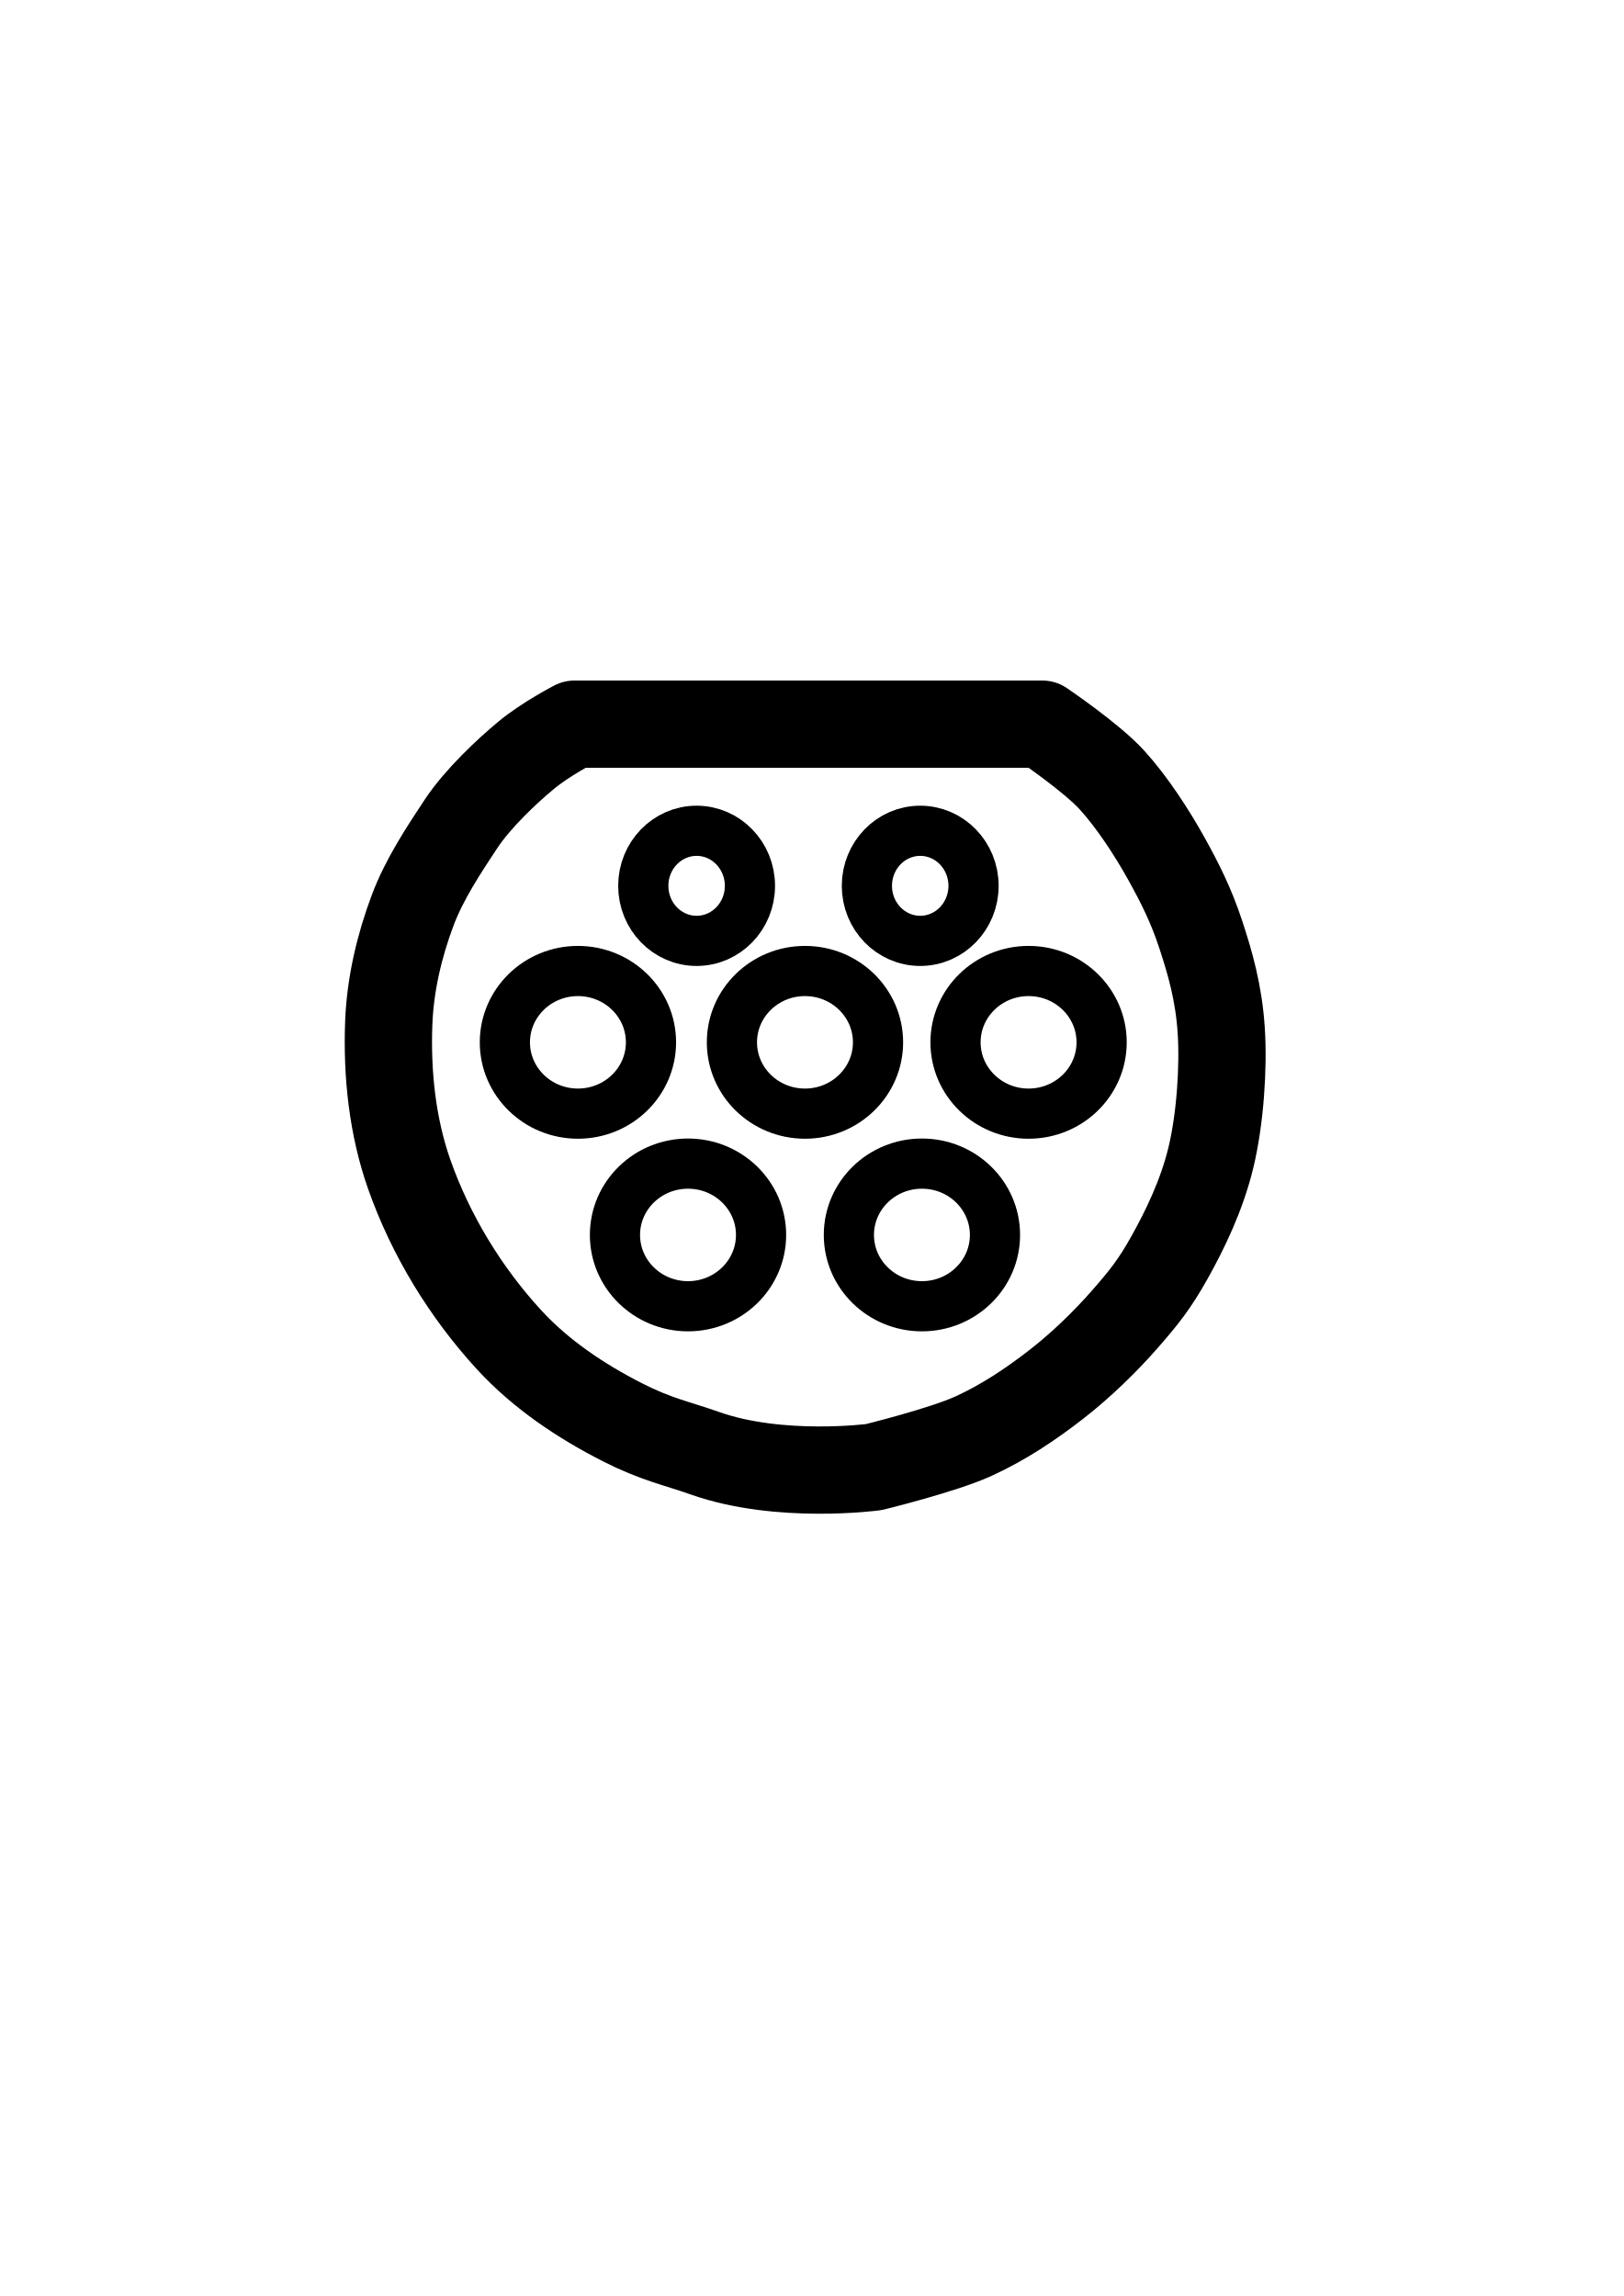
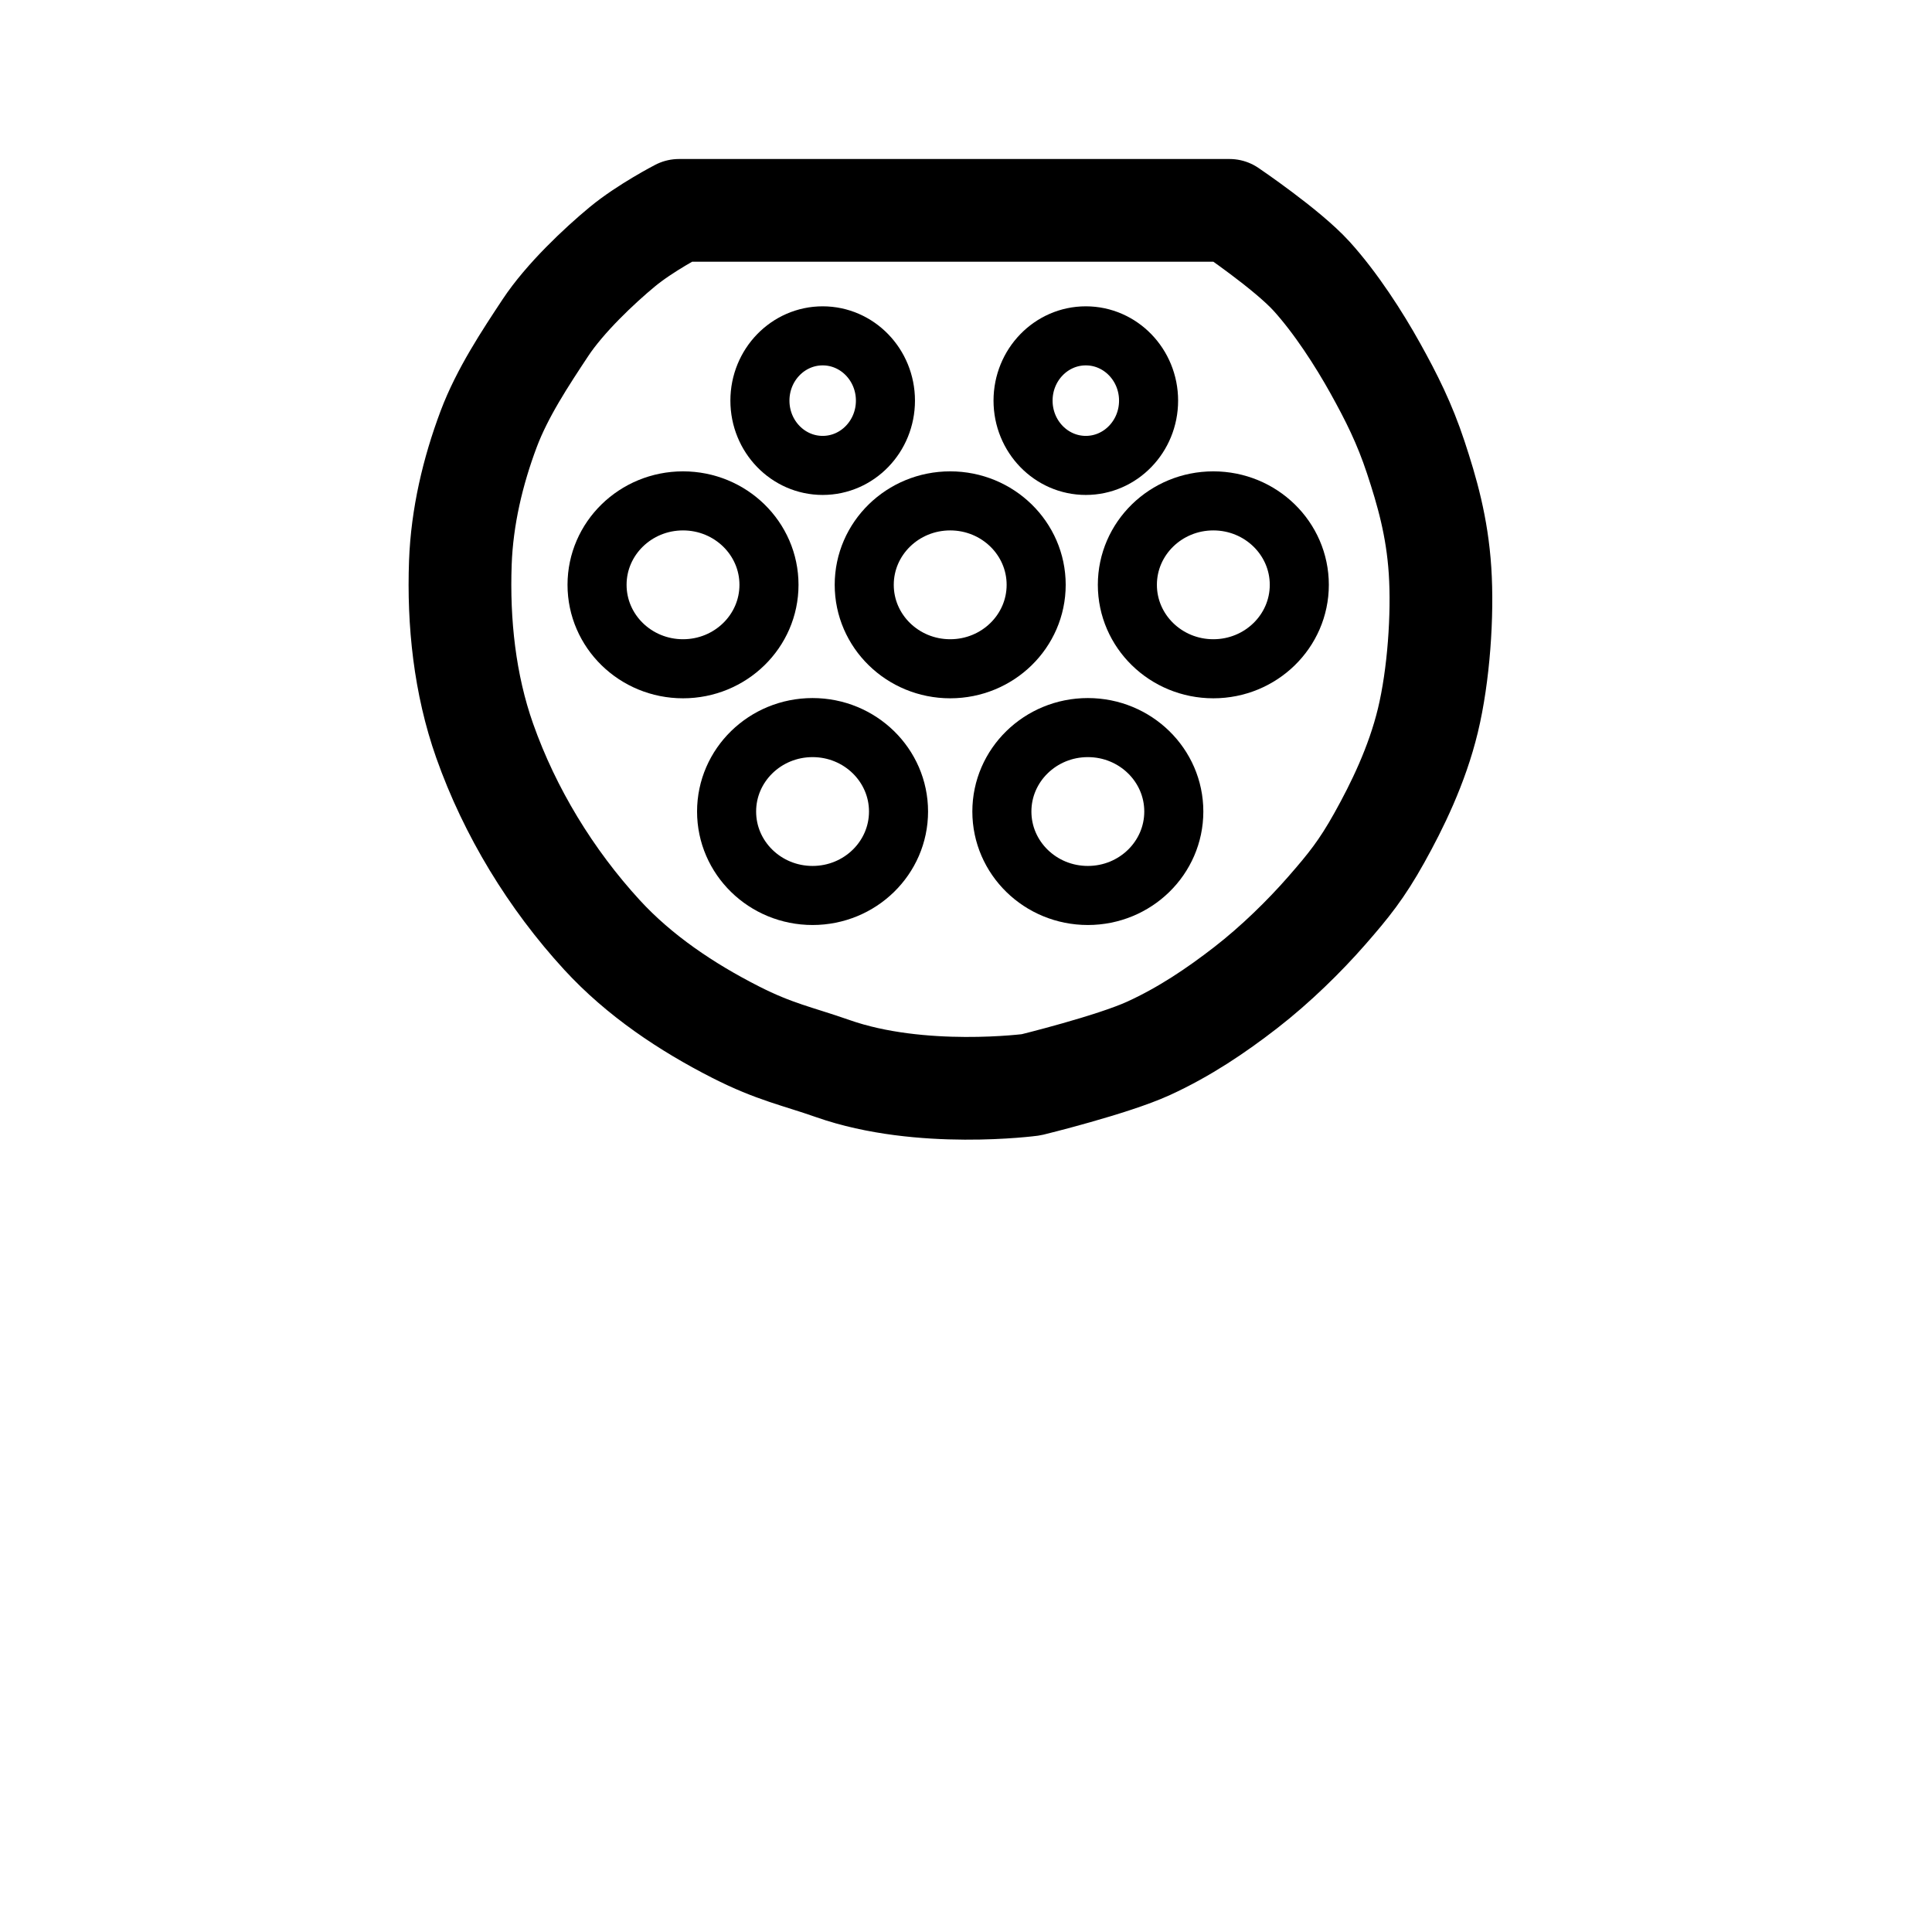
- <svg xmlns="http://www.w3.org/2000/svg" version="1.1" id="svg2" viewBox="0 0 744.094 1052.362" height="297mm" width="210mm">
+ <svg xmlns="http://www.w3.org/2000/svg" version="1.1" id="svg2" viewBox="100 250 550.094 752.362" height="210mm" width="210mm">
  <defs id="defs4" />
  <g id="layer1">
    <ellipse ry="32.689" rx="33.477" cy="566.027" cx="422.494" id="ellipse4206" style="fill:none;fill-opacity:1;fill-rule:evenodd;stroke:#000000;stroke-width:23;stroke-linecap:butt;stroke-linejoin:miter;stroke-miterlimit:4;stroke-dasharray:none;stroke-dashoffset:0;stroke-opacity:1" />
    <ellipse style="fill:none;fill-opacity:1;fill-rule:evenodd;stroke:#000000;stroke-width:23;stroke-linecap:butt;stroke-linejoin:miter;stroke-miterlimit:4;stroke-dasharray:none;stroke-dashoffset:0;stroke-opacity:1" id="ellipse4208" cx="315.294" cy="566.027" rx="33.477" ry="32.689" />
    <ellipse ry="32.689" rx="33.477" cy="477.744" cx="264.847" id="ellipse4210" style="fill:none;fill-opacity:1;fill-rule:evenodd;stroke:#000000;stroke-width:23;stroke-linecap:butt;stroke-linejoin:miter;stroke-miterlimit:4;stroke-dasharray:none;stroke-dashoffset:0;stroke-opacity:1" />
    <ellipse style="fill:none;fill-opacity:1;fill-rule:evenodd;stroke:#000000;stroke-width:23;stroke-linecap:butt;stroke-linejoin:miter;stroke-miterlimit:4;stroke-dasharray:none;stroke-dashoffset:0;stroke-opacity:1" id="ellipse4212" cx="368.894" cy="477.744" rx="33.477" ry="32.689" />
    <ellipse ry="32.689" rx="33.477" cy="477.744" cx="471.365" id="ellipse4214" style="fill:none;fill-opacity:1;fill-rule:evenodd;stroke:#000000;stroke-width:23;stroke-linecap:butt;stroke-linejoin:miter;stroke-miterlimit:4;stroke-dasharray:none;stroke-dashoffset:0;stroke-opacity:1" />
    <ellipse style="fill:none;fill-opacity:1;fill-rule:evenodd;stroke:#000000;stroke-width:23;stroke-linecap:butt;stroke-linejoin:miter;stroke-miterlimit:4;stroke-dasharray:none;stroke-dashoffset:0;stroke-opacity:1" id="ellipse4216" cx="421.706" cy="406.015" rx="24.44" ry="25.228" />
    <ellipse ry="25.228" rx="24.44" cy="406.015" cx="319.235" id="ellipse4218" style="fill:none;fill-opacity:1;fill-rule:evenodd;stroke:#000000;stroke-width:23;stroke-linecap:butt;stroke-linejoin:miter;stroke-miterlimit:4;stroke-dasharray:none;stroke-dashoffset:0;stroke-opacity:1" />
    <path id="path4231" d="m 263.271,331.921 214.4,0 c 0,0 22.481,15.202 31.953,25.647 9.471,10.445 18.493,24.489 24.8,35.835 6.307,11.346 11.416,21.509 15.765,34.683 4.349,13.174 8.335,26.9 9.459,44.141 1.124,17.241 -0.51,40.831 -4.729,58.329 -4.219,17.498 -12.057,33.422 -18.918,45.718 -6.86,12.296 -11.885,18.526 -20.494,28.376 -8.609,9.85 -19.922,20.959 -31.529,29.953 -11.608,8.994 -23.823,17.225 -37.835,23.647 -14.013,6.422 -45.718,14.188 -45.718,14.188 0,0 -42.931,5.758 -77.247,-6.306 -13.64,-4.795 -22.578,-6.43 -37.835,-14.188 -19.113,-9.719 -37.522,-22.04 -52.024,-37.835 -19.931,-21.708 -35.904,-47.883 -45.718,-75.671 -7.771,-22.004 -10.316,-46.045 -9.459,-69.365 0.651,-17.715 4.795,-35.431 11.035,-52.024 5.301,-14.093 14.295,-27.649 22.071,-39.412 7.606,-11.507 20.999,-24.122 29.953,-31.529 8.954,-7.408 22.071,-14.188 22.071,-14.188 z" style="fill:none;fill-rule:evenodd;stroke:#000000;stroke-width:40;stroke-linecap:butt;stroke-linejoin:round;stroke-miterlimit:4;stroke-dasharray:none;stroke-opacity:1" />
  </g>
</svg>
